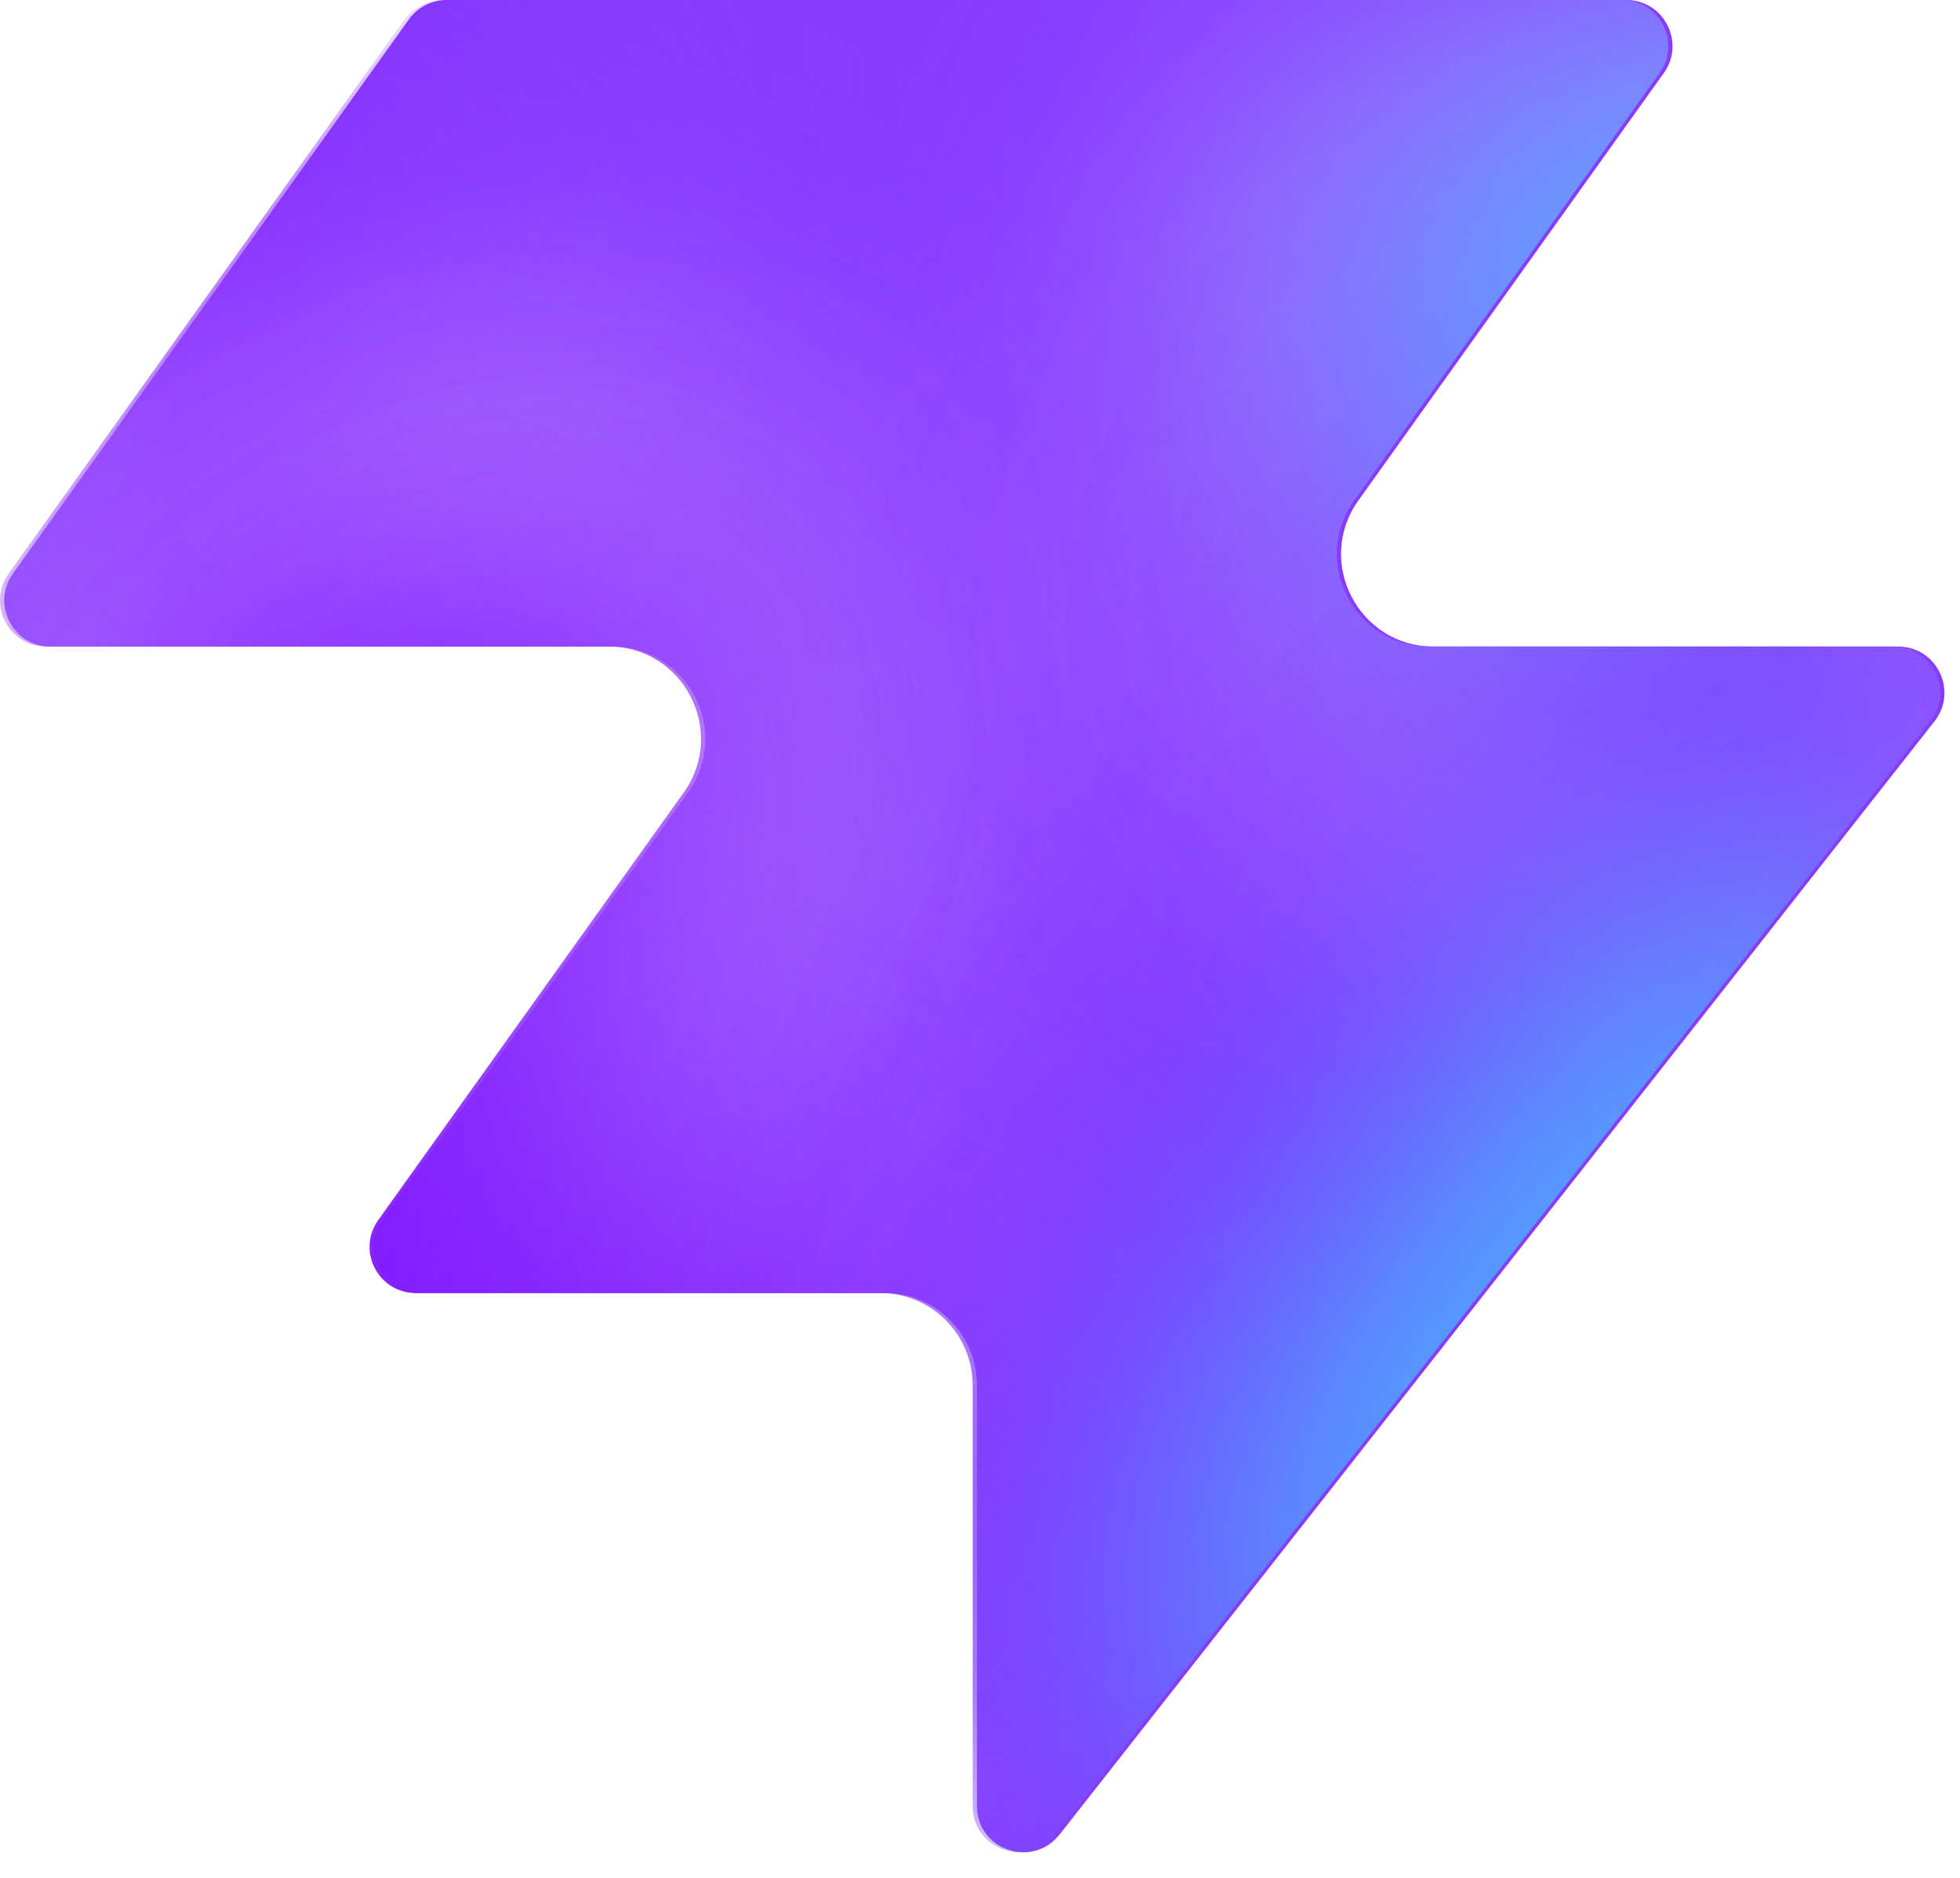
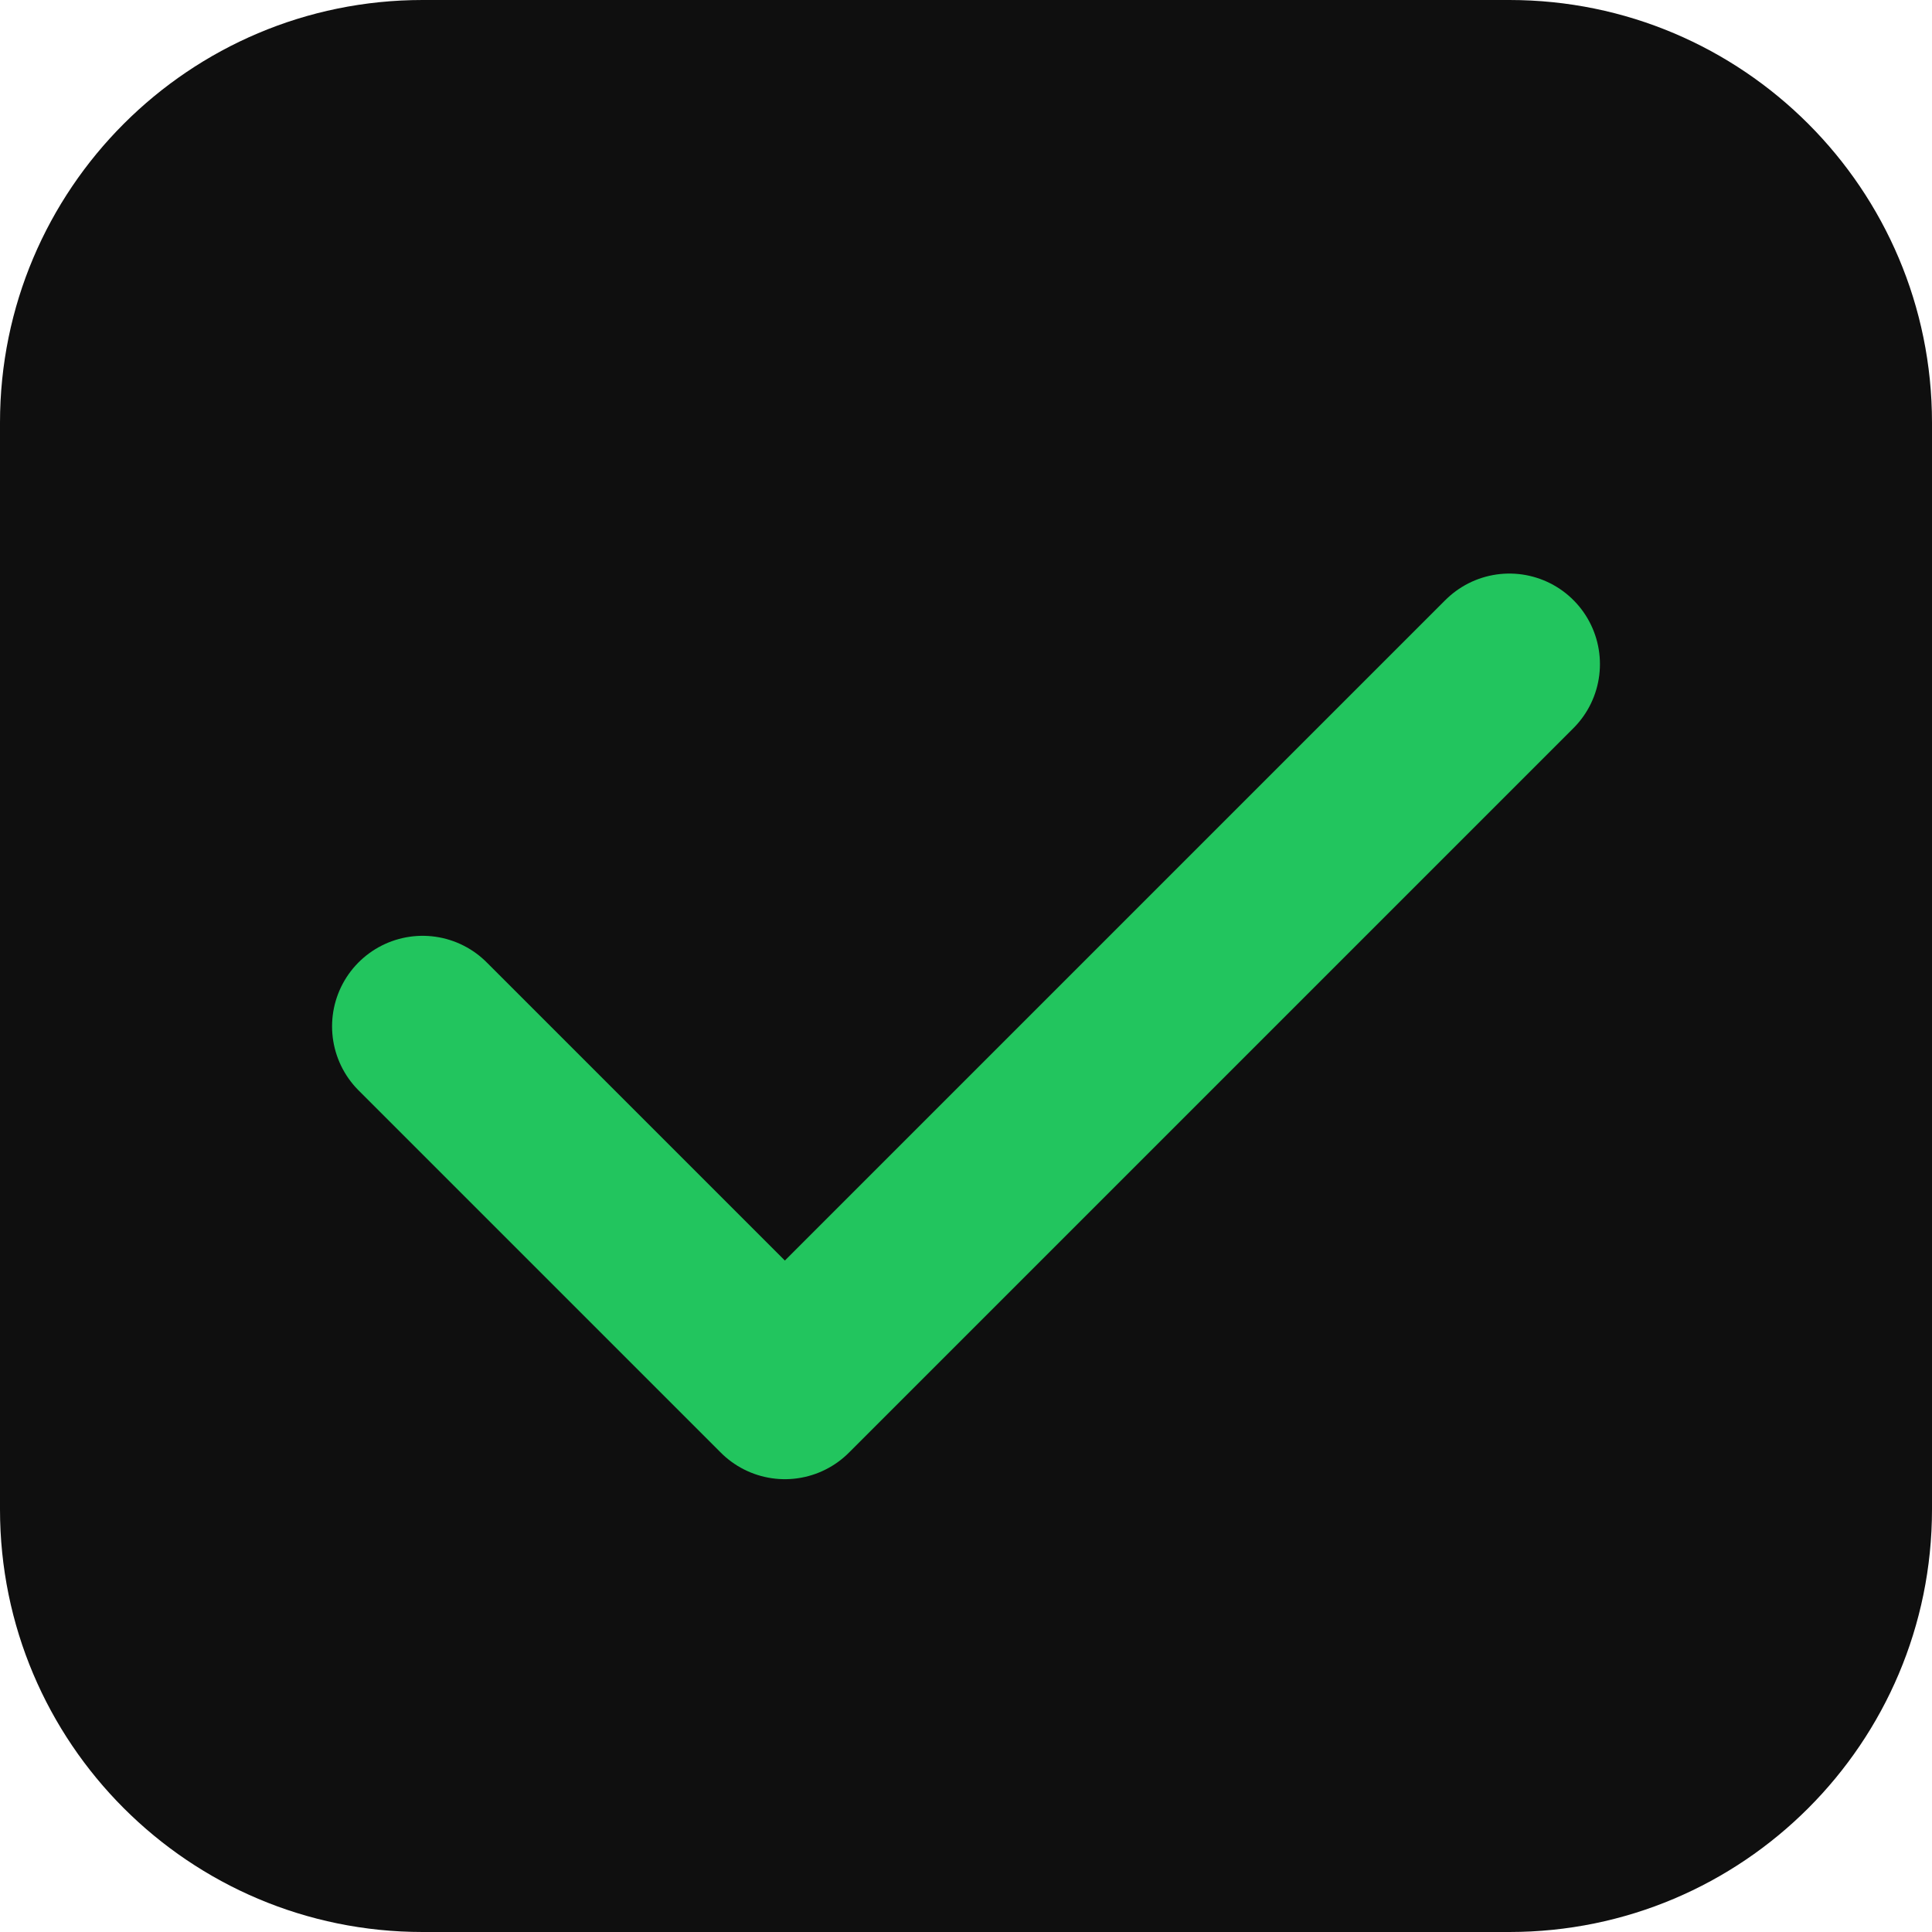
- <svg xmlns="http://www.w3.org/2000/svg" width="48" height="46" fill="none" viewBox="0 0 48 46">
-   <path fill="#863bff" d="M25.946 44.938c-.664.845-2.021.375-2.021-.698V33.937a2.26 2.26 0 0 0-2.262-2.262H10.287c-.92 0-1.456-1.04-.92-1.788l7.48-10.471c1.07-1.497 0-3.578-1.842-3.578H1.237c-.92 0-1.456-1.04-.92-1.788L10.013.474c.214-.297.556-.474.92-.474h28.894c.92 0 1.456 1.04.92 1.788l-7.48 10.471c-1.07 1.498 0 3.579 1.842 3.579h11.377c.943 0 1.473 1.088.89 1.83L25.947 44.94z" style="fill:#863bff;fill:color(display-p3 .525 .23 1);fill-opacity:1" />
-   <mask id="a" width="48" height="46" x="0" y="0" maskUnits="userSpaceOnUse" style="mask-type:alpha">
-     <path fill="#000" d="M25.842 44.938c-.664.844-2.021.375-2.021-.698V33.937a2.26 2.26 0 0 0-2.262-2.262H10.183c-.92 0-1.456-1.04-.92-1.788l7.48-10.471c1.07-1.498 0-3.579-1.842-3.579H1.133c-.92 0-1.456-1.04-.92-1.787L9.91.473c.214-.297.556-.474.92-.474h28.894c.92 0 1.456 1.04.92 1.788l-7.48 10.471c-1.07 1.498 0 3.578 1.842 3.578h11.377c.943 0 1.473 1.088.89 1.832L25.843 44.94z" style="fill:#000;fill-opacity:1" />
-   </mask>
-   <g mask="url(#a)">
-     <g filter="url(#b)">
-       <ellipse cx="5.508" cy="14.704" fill="#ede6ff" rx="5.508" ry="14.704" style="fill:#ede6ff;fill:color(display-p3 .927 .903 1);fill-opacity:1" transform="matrix(.00324 1 1 -.00324 -4.47 31.516)" />
-     </g>
-     <g filter="url(#c)">
-       <ellipse cx="10.399" cy="29.851" fill="#ede6ff" rx="10.399" ry="29.851" style="fill:#ede6ff;fill:color(display-p3 .927 .903 1);fill-opacity:1" transform="matrix(.00324 1 1 -.00324 -39.328 7.883)" />
-     </g>
-     <g filter="url(#d)">
-       <ellipse cx="5.508" cy="30.487" fill="#7e14ff" rx="5.508" ry="30.487" style="fill:#7e14ff;fill:color(display-p3 .492 .077 1);fill-opacity:1" transform="rotate(89.814 -25.913 -14.639)scale(1 -1)" />
-     </g>
-     <g filter="url(#e)">
-       <ellipse cx="5.508" cy="30.599" fill="#7e14ff" rx="5.508" ry="30.599" style="fill:#7e14ff;fill:color(display-p3 .492 .077 1);fill-opacity:1" transform="rotate(89.814 -32.644 -3.334)scale(1 -1)" />
-     </g>
-     <g filter="url(#f)">
-       <ellipse cx="5.508" cy="30.599" fill="#7e14ff" rx="5.508" ry="30.599" style="fill:#7e14ff;fill:color(display-p3 .492 .077 1);fill-opacity:1" transform="matrix(.00324 1 1 -.00324 -34.34 30.47)" />
-     </g>
-     <g filter="url(#g)">
-       <ellipse cx="14.072" cy="22.078" fill="#ede6ff" rx="14.072" ry="22.078" style="fill:#ede6ff;fill:color(display-p3 .927 .903 1);fill-opacity:1" transform="rotate(93.35 24.506 48.493)scale(-1 1)" />
-     </g>
-     <g filter="url(#h)">
-       <ellipse cx="3.47" cy="21.501" fill="#7e14ff" rx="3.47" ry="21.501" style="fill:#7e14ff;fill:color(display-p3 .492 .077 1);fill-opacity:1" transform="rotate(89.009 28.708 47.59)scale(-1 1)" />
-     </g>
-     <g filter="url(#i)">
-       <ellipse cx="3.47" cy="21.501" fill="#7e14ff" rx="3.47" ry="21.501" style="fill:#7e14ff;fill:color(display-p3 .492 .077 1);fill-opacity:1" transform="rotate(89.009 28.708 47.59)scale(-1 1)" />
-     </g>
-     <g filter="url(#j)">
-       <ellipse cx=".387" cy="8.972" fill="#7e14ff" rx="4.407" ry="29.108" style="fill:#7e14ff;fill:color(display-p3 .492 .077 1);fill-opacity:1" transform="rotate(39.51 .387 8.972)" />
-     </g>
-     <g filter="url(#k)">
-       <ellipse cx="47.523" cy="-6.092" fill="#7e14ff" rx="4.407" ry="29.108" style="fill:#7e14ff;fill:color(display-p3 .492 .077 1);fill-opacity:1" transform="rotate(37.892 47.523 -6.092)" />
-     </g>
-     <g filter="url(#l)">
-       <ellipse cx="41.412" cy="6.333" fill="#47bfff" rx="5.971" ry="9.665" style="fill:#47bfff;fill:color(display-p3 .28 .748 1);fill-opacity:1" transform="rotate(37.892 41.412 6.333)" />
-     </g>
-     <g filter="url(#m)">
-       <ellipse cx="-1.879" cy="38.332" fill="#7e14ff" rx="4.407" ry="29.108" style="fill:#7e14ff;fill:color(display-p3 .492 .077 1);fill-opacity:1" transform="rotate(37.892 -1.88 38.332)" />
-     </g>
-     <g filter="url(#n)">
-       <ellipse cx="-1.879" cy="38.332" fill="#7e14ff" rx="4.407" ry="29.108" style="fill:#7e14ff;fill:color(display-p3 .492 .077 1);fill-opacity:1" transform="rotate(37.892 -1.88 38.332)" />
-     </g>
-     <g filter="url(#o)">
-       <ellipse cx="35.651" cy="29.907" fill="#7e14ff" rx="4.407" ry="29.108" style="fill:#7e14ff;fill:color(display-p3 .492 .077 1);fill-opacity:1" transform="rotate(37.892 35.651 29.907)" />
-     </g>
-     <g filter="url(#p)">
-       <ellipse cx="38.418" cy="32.4" fill="#47bfff" rx="5.971" ry="15.297" style="fill:#47bfff;fill:color(display-p3 .28 .748 1);fill-opacity:1" transform="rotate(37.892 38.418 32.4)" />
-     </g>
-   </g>
-   <defs>
-     <filter id="b" width="60.045" height="41.654" x="-19.77" y="16.149" color-interpolation-filters="sRGB" filterUnits="userSpaceOnUse">
-       <feFlood flood-opacity="0" result="BackgroundImageFix" />
-       <feBlend in="SourceGraphic" in2="BackgroundImageFix" result="shape" />
-       <feGaussianBlur result="effect1_foregroundBlur_2002_17158" stdDeviation="7.659" />
-     </filter>
-     <filter id="c" width="90.34" height="51.437" x="-54.613" y="-7.533" color-interpolation-filters="sRGB" filterUnits="userSpaceOnUse">
-       <feFlood flood-opacity="0" result="BackgroundImageFix" />
-       <feBlend in="SourceGraphic" in2="BackgroundImageFix" result="shape" />
-       <feGaussianBlur result="effect1_foregroundBlur_2002_17158" stdDeviation="7.659" />
-     </filter>
-     <filter id="d" width="79.355" height="29.4" x="-49.64" y="2.03" color-interpolation-filters="sRGB" filterUnits="userSpaceOnUse">
-       <feFlood flood-opacity="0" result="BackgroundImageFix" />
-       <feBlend in="SourceGraphic" in2="BackgroundImageFix" result="shape" />
-       <feGaussianBlur result="effect1_foregroundBlur_2002_17158" stdDeviation="4.596" />
-     </filter>
-     <filter id="e" width="79.579" height="29.4" x="-45.045" y="20.029" color-interpolation-filters="sRGB" filterUnits="userSpaceOnUse">
-       <feFlood flood-opacity="0" result="BackgroundImageFix" />
-       <feBlend in="SourceGraphic" in2="BackgroundImageFix" result="shape" />
-       <feGaussianBlur result="effect1_foregroundBlur_2002_17158" stdDeviation="4.596" />
-     </filter>
-     <filter id="f" width="79.579" height="29.4" x="-43.513" y="21.178" color-interpolation-filters="sRGB" filterUnits="userSpaceOnUse">
-       <feFlood flood-opacity="0" result="BackgroundImageFix" />
-       <feBlend in="SourceGraphic" in2="BackgroundImageFix" result="shape" />
-       <feGaussianBlur result="effect1_foregroundBlur_2002_17158" stdDeviation="4.596" />
-     </filter>
-     <filter id="g" width="74.749" height="58.852" x="15.756" y="-17.901" color-interpolation-filters="sRGB" filterUnits="userSpaceOnUse">
-       <feFlood flood-opacity="0" result="BackgroundImageFix" />
-       <feBlend in="SourceGraphic" in2="BackgroundImageFix" result="shape" />
-       <feGaussianBlur result="effect1_foregroundBlur_2002_17158" stdDeviation="7.659" />
-     </filter>
-     <filter id="h" width="61.377" height="25.362" x="23.548" y="2.284" color-interpolation-filters="sRGB" filterUnits="userSpaceOnUse">
-       <feFlood flood-opacity="0" result="BackgroundImageFix" />
-       <feBlend in="SourceGraphic" in2="BackgroundImageFix" result="shape" />
-       <feGaussianBlur result="effect1_foregroundBlur_2002_17158" stdDeviation="4.596" />
-     </filter>
-     <filter id="i" width="61.377" height="25.362" x="23.548" y="2.284" color-interpolation-filters="sRGB" filterUnits="userSpaceOnUse">
-       <feFlood flood-opacity="0" result="BackgroundImageFix" />
-       <feBlend in="SourceGraphic" in2="BackgroundImageFix" result="shape" />
-       <feGaussianBlur result="effect1_foregroundBlur_2002_17158" stdDeviation="4.596" />
-     </filter>
-     <filter id="j" width="56.045" height="63.649" x="-27.636" y="-22.853" color-interpolation-filters="sRGB" filterUnits="userSpaceOnUse">
-       <feFlood flood-opacity="0" result="BackgroundImageFix" />
-       <feBlend in="SourceGraphic" in2="BackgroundImageFix" result="shape" />
-       <feGaussianBlur result="effect1_foregroundBlur_2002_17158" stdDeviation="4.596" />
-     </filter>
-     <filter id="k" width="54.814" height="64.646" x="20.116" y="-38.415" color-interpolation-filters="sRGB" filterUnits="userSpaceOnUse">
-       <feFlood flood-opacity="0" result="BackgroundImageFix" />
-       <feBlend in="SourceGraphic" in2="BackgroundImageFix" result="shape" />
-       <feGaussianBlur result="effect1_foregroundBlur_2002_17158" stdDeviation="4.596" />
-     </filter>
-     <filter id="l" width="33.541" height="35.313" x="24.641" y="-11.323" color-interpolation-filters="sRGB" filterUnits="userSpaceOnUse">
-       <feFlood flood-opacity="0" result="BackgroundImageFix" />
-       <feBlend in="SourceGraphic" in2="BackgroundImageFix" result="shape" />
-       <feGaussianBlur result="effect1_foregroundBlur_2002_17158" stdDeviation="4.596" />
-     </filter>
-     <filter id="m" width="54.814" height="64.646" x="-29.286" y="6.009" color-interpolation-filters="sRGB" filterUnits="userSpaceOnUse">
-       <feFlood flood-opacity="0" result="BackgroundImageFix" />
-       <feBlend in="SourceGraphic" in2="BackgroundImageFix" result="shape" />
-       <feGaussianBlur result="effect1_foregroundBlur_2002_17158" stdDeviation="4.596" />
-     </filter>
-     <filter id="n" width="54.814" height="64.646" x="-29.286" y="6.009" color-interpolation-filters="sRGB" filterUnits="userSpaceOnUse">
-       <feFlood flood-opacity="0" result="BackgroundImageFix" />
-       <feBlend in="SourceGraphic" in2="BackgroundImageFix" result="shape" />
-       <feGaussianBlur result="effect1_foregroundBlur_2002_17158" stdDeviation="4.596" />
-     </filter>
-     <filter id="o" width="54.814" height="64.646" x="8.244" y="-2.416" color-interpolation-filters="sRGB" filterUnits="userSpaceOnUse">
-       <feFlood flood-opacity="0" result="BackgroundImageFix" />
-       <feBlend in="SourceGraphic" in2="BackgroundImageFix" result="shape" />
-       <feGaussianBlur result="effect1_foregroundBlur_2002_17158" stdDeviation="4.596" />
-     </filter>
-     <filter id="p" width="39.409" height="43.623" x="18.713" y="10.588" color-interpolation-filters="sRGB" filterUnits="userSpaceOnUse">
-       <feFlood flood-opacity="0" result="BackgroundImageFix" />
-       <feBlend in="SourceGraphic" in2="BackgroundImageFix" result="shape" />
-       <feGaussianBlur result="effect1_foregroundBlur_2002_17158" stdDeviation="4.596" />
-     </filter>
-   </defs>
+ <svg xmlns="http://www.w3.org/2000/svg" viewBox="0 0 32 32">
+   <rect width="32" height="32" rx="7" fill="#0f0f0f" />
+   <polyline points="7,17 13,23 25,11" fill="none" stroke="#22c55e" stroke-width="3" stroke-linecap="round" stroke-linejoin="round" />
</svg>
